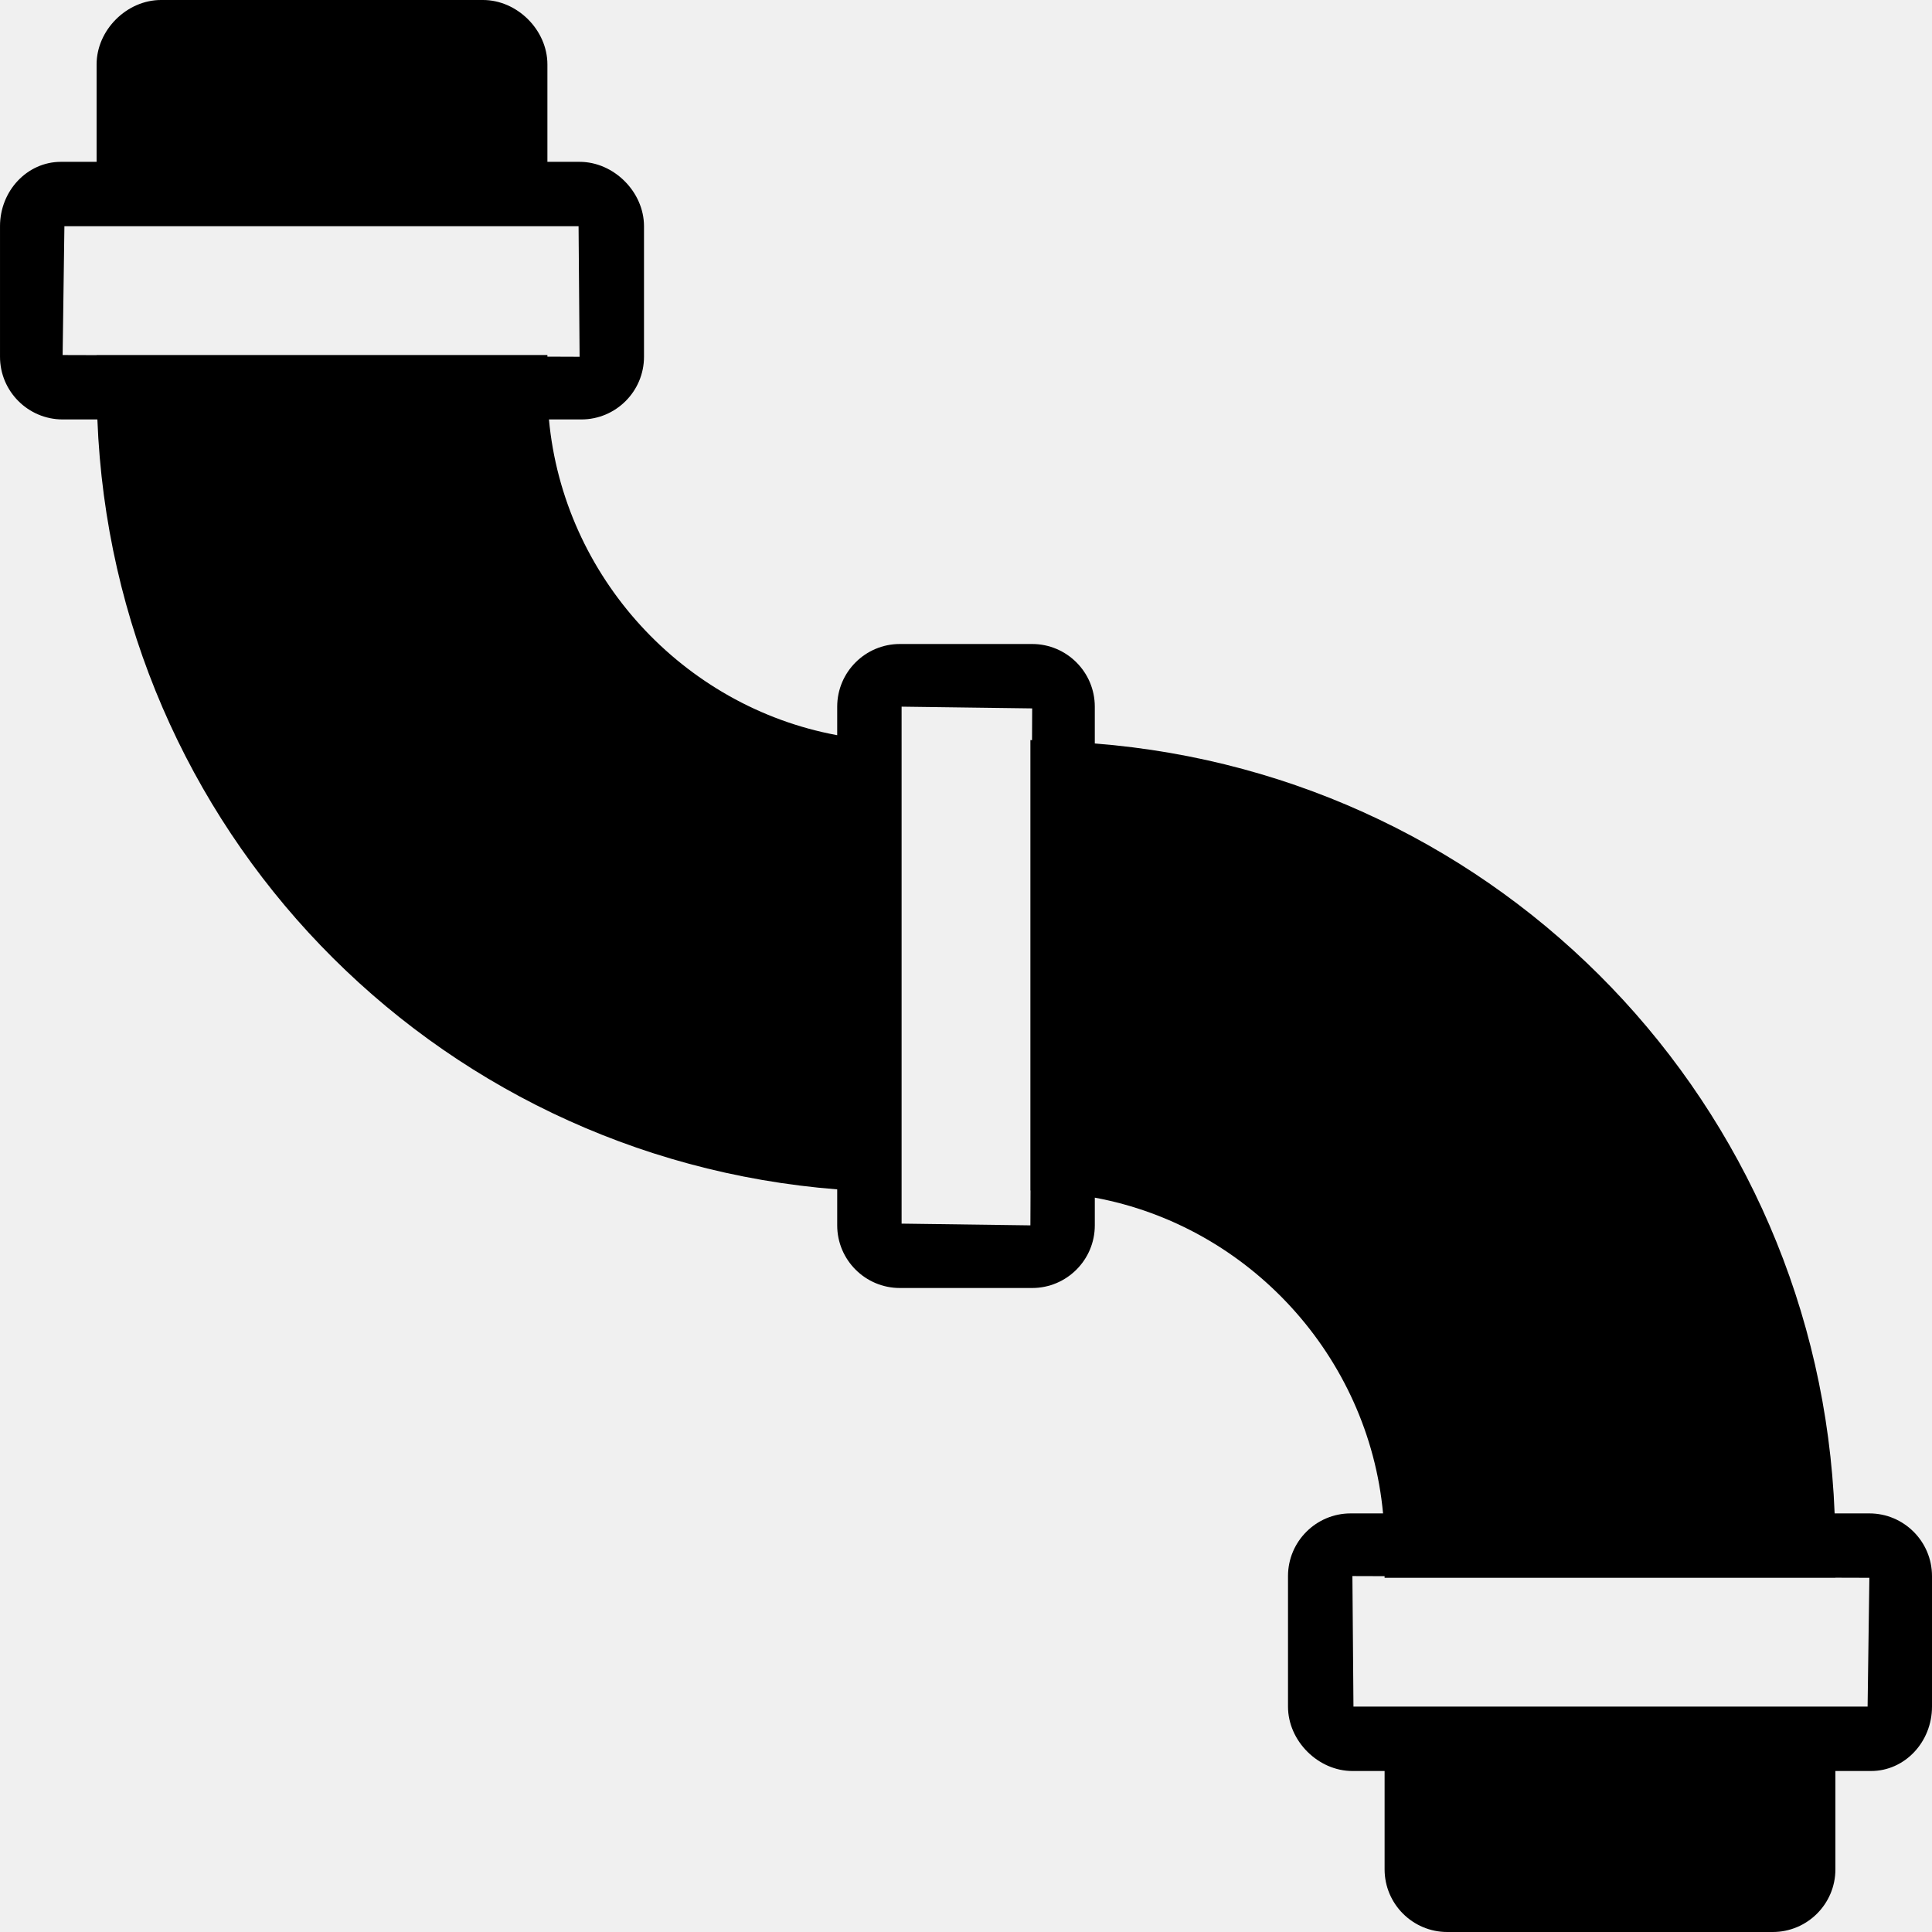
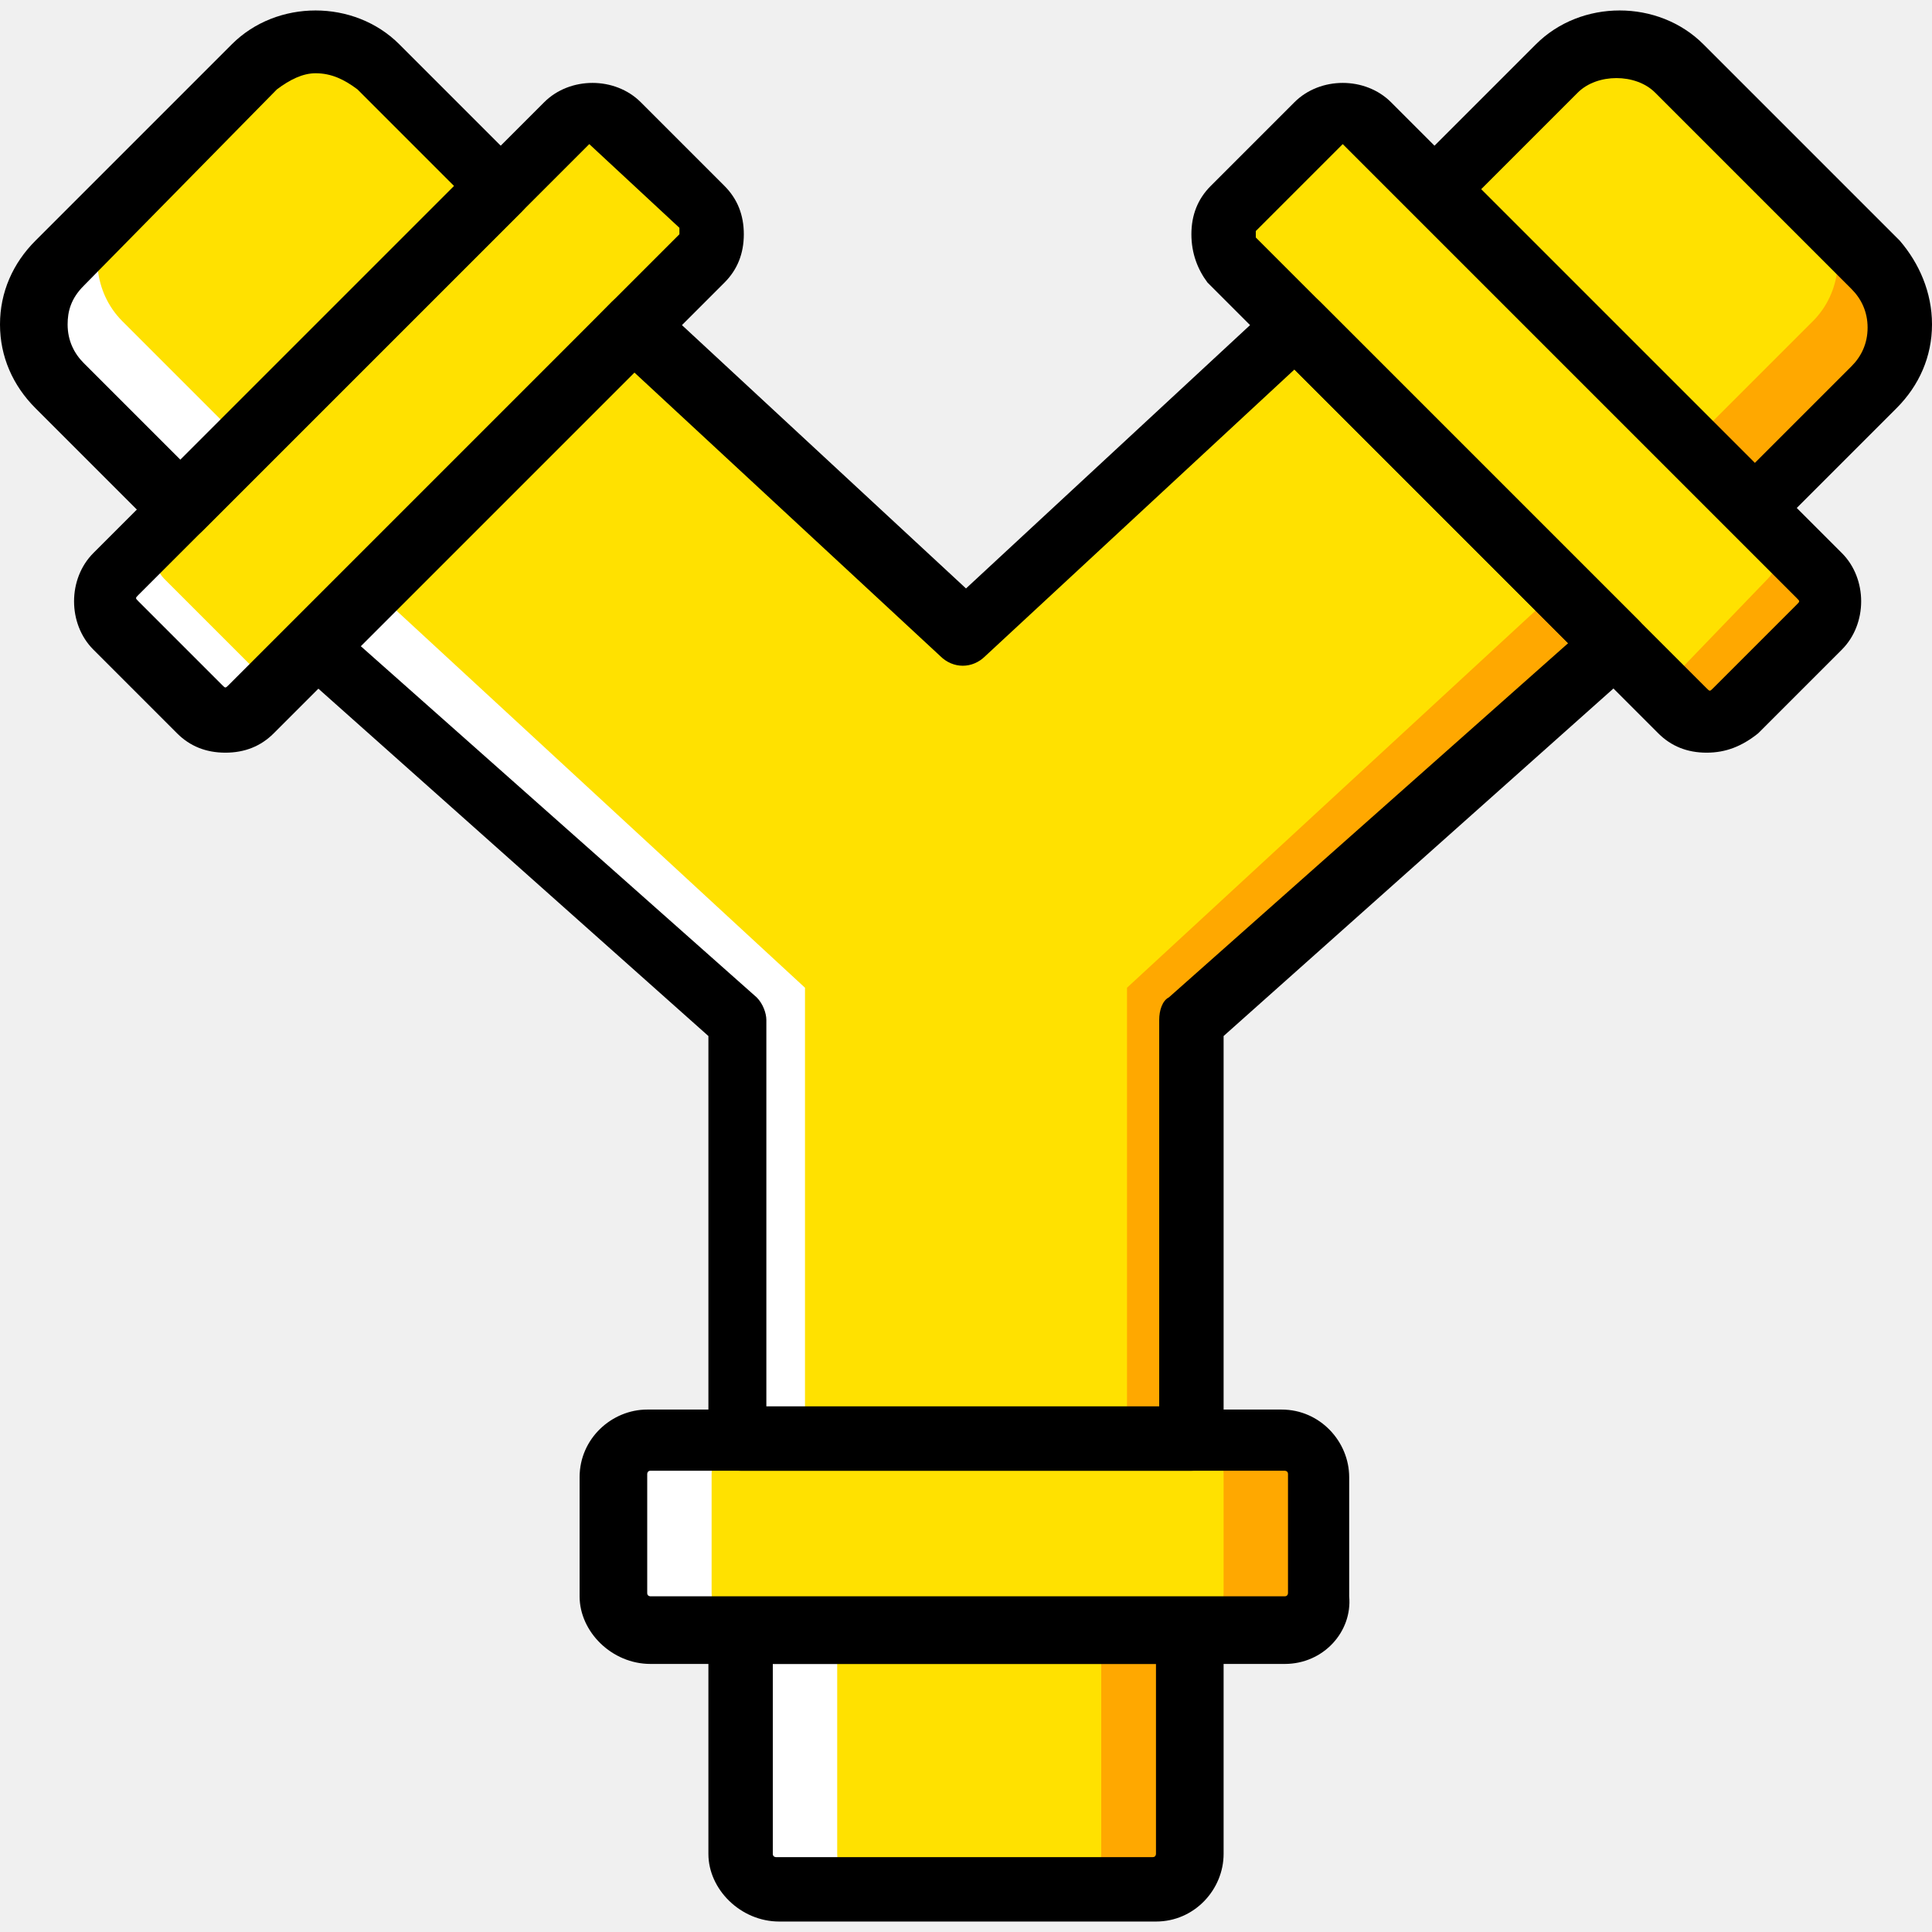
- <svg xmlns="http://www.w3.org/2000/svg" fill="#000000" height="100px" width="100px" version="1.1" id="Layer_1" viewBox="0 0 512 512" xml:space="preserve">
-   <g transform="scale(-1, 1) translate(-512, 0)">
-     <path d="M495.864,42.889H486.4V17.067C486.4,7.979,478.421,0,469.333,0H384c-9.088,0-17.067,7.979-17.067,17.067v25.822H358.4             c-9.088,0-17.067,7.97-17.067,17.067v34.594c0,9.156,7.45,16.606,16.597,16.606h8.593c-3.849,41.557-35.422,76.1-76.39,83.678             v-7.561c0-9.156-7.45-16.606-16.597-16.606h-35.072c-9.148,0-16.597,7.45-16.597,16.606v9.754             c-107.878,8.482-191.838,95.889-196.062,204.041h-9.207C7.45,401.067,0,408.516,0,417.673v34.594             c0,9.412,7.236,17.067,16.137,17.067H25.6v26.069c0,9.156,7.45,16.597,16.597,16.597h86.272c9.148,0,16.597-7.441,16.597-16.597             v-26.069h8.533c9.088,0,17.067-7.97,17.067-17.067v-34.594c0-9.156-7.45-16.606-16.597-16.606h-8.593             c3.849-41.557,35.422-76.092,76.39-83.678v7.347c0,9.156,7.45,16.597,16.597,16.597h35.072c9.148,0,16.597-7.441,16.597-16.597             v-9.54c107.878-8.482,191.838-95.898,196.062-204.041h9.207c9.148,0,16.597-7.45,16.597-16.606V59.955             C512,50.543,504.764,42.889,495.864,42.889z M153.6,417.673l-0.282,34.594h-8.252H25.6h-8.533l-0.469-34.133l9.003-0.026v0.026             h119.467v-0.435L153.6,417.673z M273.067,196.727v119.364v8.183l-34.133,0.461l-0.034-9.242l0.034-0.009V196.13l-0.435,0.017             l-0.034-8.414l34.603-0.461V196.727z M486.4,94.114v-0.026H366.933v0.427l-8.533,0.034l0.273-34.594h8.26H486.4h8.533             l0.469,34.133L486.4,94.114z" />
+ <svg xmlns="http://www.w3.org/2000/svg" height="100px" width="100px" version="1.1" id="Layer_1" viewBox="0 0 512 512" xml:space="preserve">
+   <g transform="translate(1 1)">
+     <path style="fill:#FFE100;" d="M305.347,499.693h-99.84c-5.12,0-9.387-4.267-9.387-9.387v-58.88h119.467v58.88   C314.733,495.427,310.467,499.693,305.347,499.693" />
+     <path style="fill:#FFA800;" d="M290.84,431.427v58.88c0,5.12-4.267,9.387-9.387,9.387h25.6c5.12,0,9.387-4.267,9.387-9.387v-58.88   H290.84z" />
+     <path style="fill:#FFFFFF;" d="M220.867,431.427v58.88c0,5.12,4.267,9.387,9.387,9.387h-25.6c-5.12,0-9.387-4.267-9.387-9.387   v-58.88H220.867z" />
+     <g>
+       <path style="fill:#FFE100;" d="M46.787,133.613l84.48-84.48L98.84,16.707c-8.533-8.533-23.04-8.533-32.427,0L14.36,68.76    c-9.387,9.387-9.387,23.893,0,32.427L46.787,133.613z" />
+       <path style="fill:#FFE100;" d="M65.56,187.373L185.027,67.907c3.413-3.413,3.413-10.24,0-13.653L162.84,32.067    c-3.413-3.413-10.24-3.413-13.653,0L29.72,151.533c-3.413,3.413-3.413,10.24,0,13.653l22.187,22.187    C56.173,190.787,62.147,190.787,65.56,187.373" />
+       <path style="fill:#FFE100;" d="M464.067,133.613l-84.48-84.48l32.427-32.427c9.387-9.387,23.893-9.387,32.427,0l52.053,52.053    c9.387,9.387,9.387,23.893,0,32.427L464.067,133.613z" />
+     </g>
+     <path style="fill:#FFA800;" d="M464.067,133.613l32.427-32.427c9.387-9.387,9.387-23.893,0-32.427l-13.653-12.8   c5.12,8.533,4.267,20.48-3.413,28.16L447,116.547L464.067,133.613z" />
+     <path style="fill:#FFE100;" d="M444.44,187.373L324.973,67.907c-3.413-3.413-3.413-10.24,0-13.653l22.187-22.187   c3.413-3.413,10.24-3.413,13.653,0L480.28,151.533c3.413,3.413,3.413,10.24,0,13.653l-22.187,22.187   C454.68,190.787,448.707,190.787,444.44,187.373" />
+     <path style="fill:#FFA800;" d="M467.48,138.733c3.413,3.413,3.413,10.24,0,13.653l-22.187,23.04   c-3.413,3.413-7.68,3.413-11.093,1.707l12.8,12.8c3.413,3.413,10.24,3.413,13.653,0l22.187-22.187   c3.413-3.413,3.413-10.24,0-13.653L467.48,138.733z" />
+     <polygon style="fill:#FFE100;" points="427.373,169.453 342.893,84.973 255,166.893 167.107,84.973 82.627,169.453    195.267,269.293 195.267,380.227 314.733,380.227 314.733,269.293  " />
+     <polygon style="fill:#FFA800;" points="408.6,158.36 297.667,260.76 297.667,380.227 314.733,380.227 314.733,269.293    425.667,169.453  " />
+     <g>
+       <path style="fill:#FFFFFF;" d="M46.787,133.613L14.36,101.187c-9.387-9.387-9.387-23.893,0-32.427l13.653-12.8    c-5.12,8.533-4.267,20.48,3.413,28.16l32.427,32.427L46.787,133.613z" />
+       <path style="fill:#FFFFFF;" d="M42.52,138.733c-3.413,3.413-3.413,10.24,0,13.653l23.04,23.04    c3.413,3.413,7.68,3.413,11.093,1.707l-12.8,12.8c-3.413,3.413-10.24,3.413-13.653,0l-22.187-23.04    c-3.413-3.413-3.413-10.24,0-13.653L42.52,138.733z" />
+       <polygon style="fill:#FFFFFF;" points="101.4,158.36 212.333,260.76 212.333,380.227 195.267,380.227 195.267,269.293     84.333,169.453   " />
+     </g>
+     <path style="fill:#FFE100;" d="M339.48,431.427H171.373c-5.12,0-9.387-4.267-9.387-9.387v-31.573c0-5.12,4.267-9.387,9.387-9.387   H339.48c5.12,0,9.387,4.267,9.387,9.387v31.573C348.867,427.16,344.6,431.427,339.48,431.427" />
+     <path style="fill:#FFA800;" d="M339.48,380.227h-25.6c5.12,0,9.387,4.267,9.387,9.387v31.573c0,5.12-4.267,9.387-9.387,9.387h25.6   c5.12,0,9.387-4.267,9.387-9.387v-31.573C348.867,384.493,344.6,380.227,339.48,380.227" />
+     <path style="fill:#FFFFFF;" d="M171.373,380.227h25.6c-5.12,0-9.387,4.267-9.387,9.387v31.573c0,5.12,4.267,9.387,9.387,9.387   h-25.6c-5.12,0-9.387-4.267-9.387-9.387v-31.573C161.133,384.493,165.4,380.227,171.373,380.227" />
+     <path d="M305.347,508.227h-99.84c-10.24,0-18.773-8.533-18.773-17.92v-58.88c0-5.12,3.413-8.533,8.533-8.533h119.467   c5.12,0,8.533,3.413,8.533,8.533v58.88C323.267,499.693,315.587,508.227,305.347,508.227z M203.8,439.96v50.347   c0,0.853,0.853,0.853,0.853,0.853h99.84c0.853,0,0.853-0.853,0.853-0.853V439.96H203.8z" />
+     <path d="M339.48,439.96H171.373c-10.24,0-18.773-8.533-18.773-17.92v-31.573c0-10.24,8.533-17.92,17.92-17.92h168.107   c10.24,0,17.92,8.533,17.92,17.92v31.573C357.4,431.427,349.72,439.96,339.48,439.96z M171.373,388.76   c-0.853,0-0.853,0.853-0.853,0.853v31.573c0,0.853,0.853,0.853,0.853,0.853H339.48c0.853,0,0.853-0.853,0.853-0.853v-31.573   c0-0.853-0.853-0.853-0.853-0.853H171.373z" />
+     <path d="M46.787,142.147c-2.56,0-4.267-0.853-5.973-2.56L8.387,107.16C2.413,101.187-1,93.507-1,84.973S2.413,68.76,8.387,62.787   L60.44,10.733c11.947-11.947,32.427-11.947,44.373,0L137.24,43.16c3.413,3.413,3.413,8.533,0,11.947l-84.48,84.48   C51.053,141.293,49.347,142.147,46.787,142.147z M82.627,18.413c-3.413,0-6.827,1.707-10.24,4.267l-51.2,52.053   c-3.413,3.413-4.267,6.827-4.267,10.24c0,4.267,1.707,7.68,4.267,10.24l25.6,25.6L119.32,48.28l-25.6-25.6   C90.307,20.12,86.893,18.413,82.627,18.413z" />
+     <path d="M58.733,198.467c-5.12,0-9.387-1.707-12.8-5.12L23.747,171.16c-6.827-6.827-6.827-18.773,0-25.6L143.213,26.093   c6.827-6.827,18.773-6.827,25.6,0L191,48.28c3.413,3.413,5.12,7.68,5.12,12.8s-1.707,9.387-5.12,12.8L71.533,193.347   C68.12,196.76,63.853,198.467,58.733,198.467z M155.16,37.187L155.16,37.187L35.693,156.653c-0.853,0.853-0.853,0.853,0,1.707   l22.187,22.187c0.853,0.853,0.853,0.853,1.707,0L179.053,61.08v-0.853v-0.853L155.16,37.187   C156.013,37.187,156.013,37.187,155.16,37.187z" />
+     <path d="M464.067,142.147c-2.56,0-4.267-0.853-5.973-2.56l-84.48-84.48c-3.413-3.413-3.413-8.533,0-11.947l32.427-32.427   c11.947-11.947,32.427-11.947,44.373,0l52.053,52.053C507.587,68.76,511,76.44,511,84.973s-3.413,16.213-9.387,22.187   l-32.427,32.427C468.333,141.293,465.773,142.147,464.067,142.147z M391.533,49.133l72.533,72.533l25.6-25.6   c2.56-2.56,4.267-5.973,4.267-10.24c0-4.267-1.707-7.68-4.267-10.24l-52.053-52.053c-5.12-5.12-15.36-5.12-20.48,0L391.533,49.133z   " />
+     <path d="M451.267,198.467c-5.12,0-9.387-1.707-12.8-5.12L319,73.88c-2.56-3.413-4.267-7.68-4.267-12.8s1.707-9.387,5.12-12.8   l22.187-22.187c6.827-6.827,18.773-6.827,25.6,0L487.107,145.56c6.827,6.827,6.827,18.773,0,25.6l-22.187,22.187   C460.653,196.76,456.387,198.467,451.267,198.467z M354.84,37.187L354.84,37.187l-23.04,23.04v0.853v0.853L451.267,181.4   c0.853,0.853,0.853,0.853,1.707,0l22.187-22.187c0.853-0.853,0.853-0.853,0-1.707L354.84,37.187   C355.693,37.187,355.693,37.187,354.84,37.187z" />
+     <path d="M314.733,388.76H195.267c-5.12,0-8.533-3.413-8.533-8.533V273.56L77.507,176.28c-1.707-1.707-2.56-3.413-2.56-5.973   c0-2.56,0.853-4.267,2.56-5.973L161.133,79c3.413-3.413,8.533-3.413,11.947,0L255,154.947L336.92,79   c3.413-3.413,8.533-3.413,11.947,0l84.48,84.48c1.707,1.707,2.56,4.267,2.56,5.973c0,2.56-0.853,4.267-2.56,5.973l-110.08,98.133   v106.667C323.267,385.347,319.853,388.76,314.733,388.76z M203.8,371.693h102.4v-102.4c0-2.56,0.853-5.12,2.56-5.973   l105.813-93.867L342.04,96.92l-81.92,75.947c-3.413,3.413-8.533,3.413-11.947,0l-81.92-75.947L93.72,169.453l105.813,93.867   c1.707,1.707,2.56,4.267,2.56,5.973v102.4H203.8z" />
  </g>
</svg>
